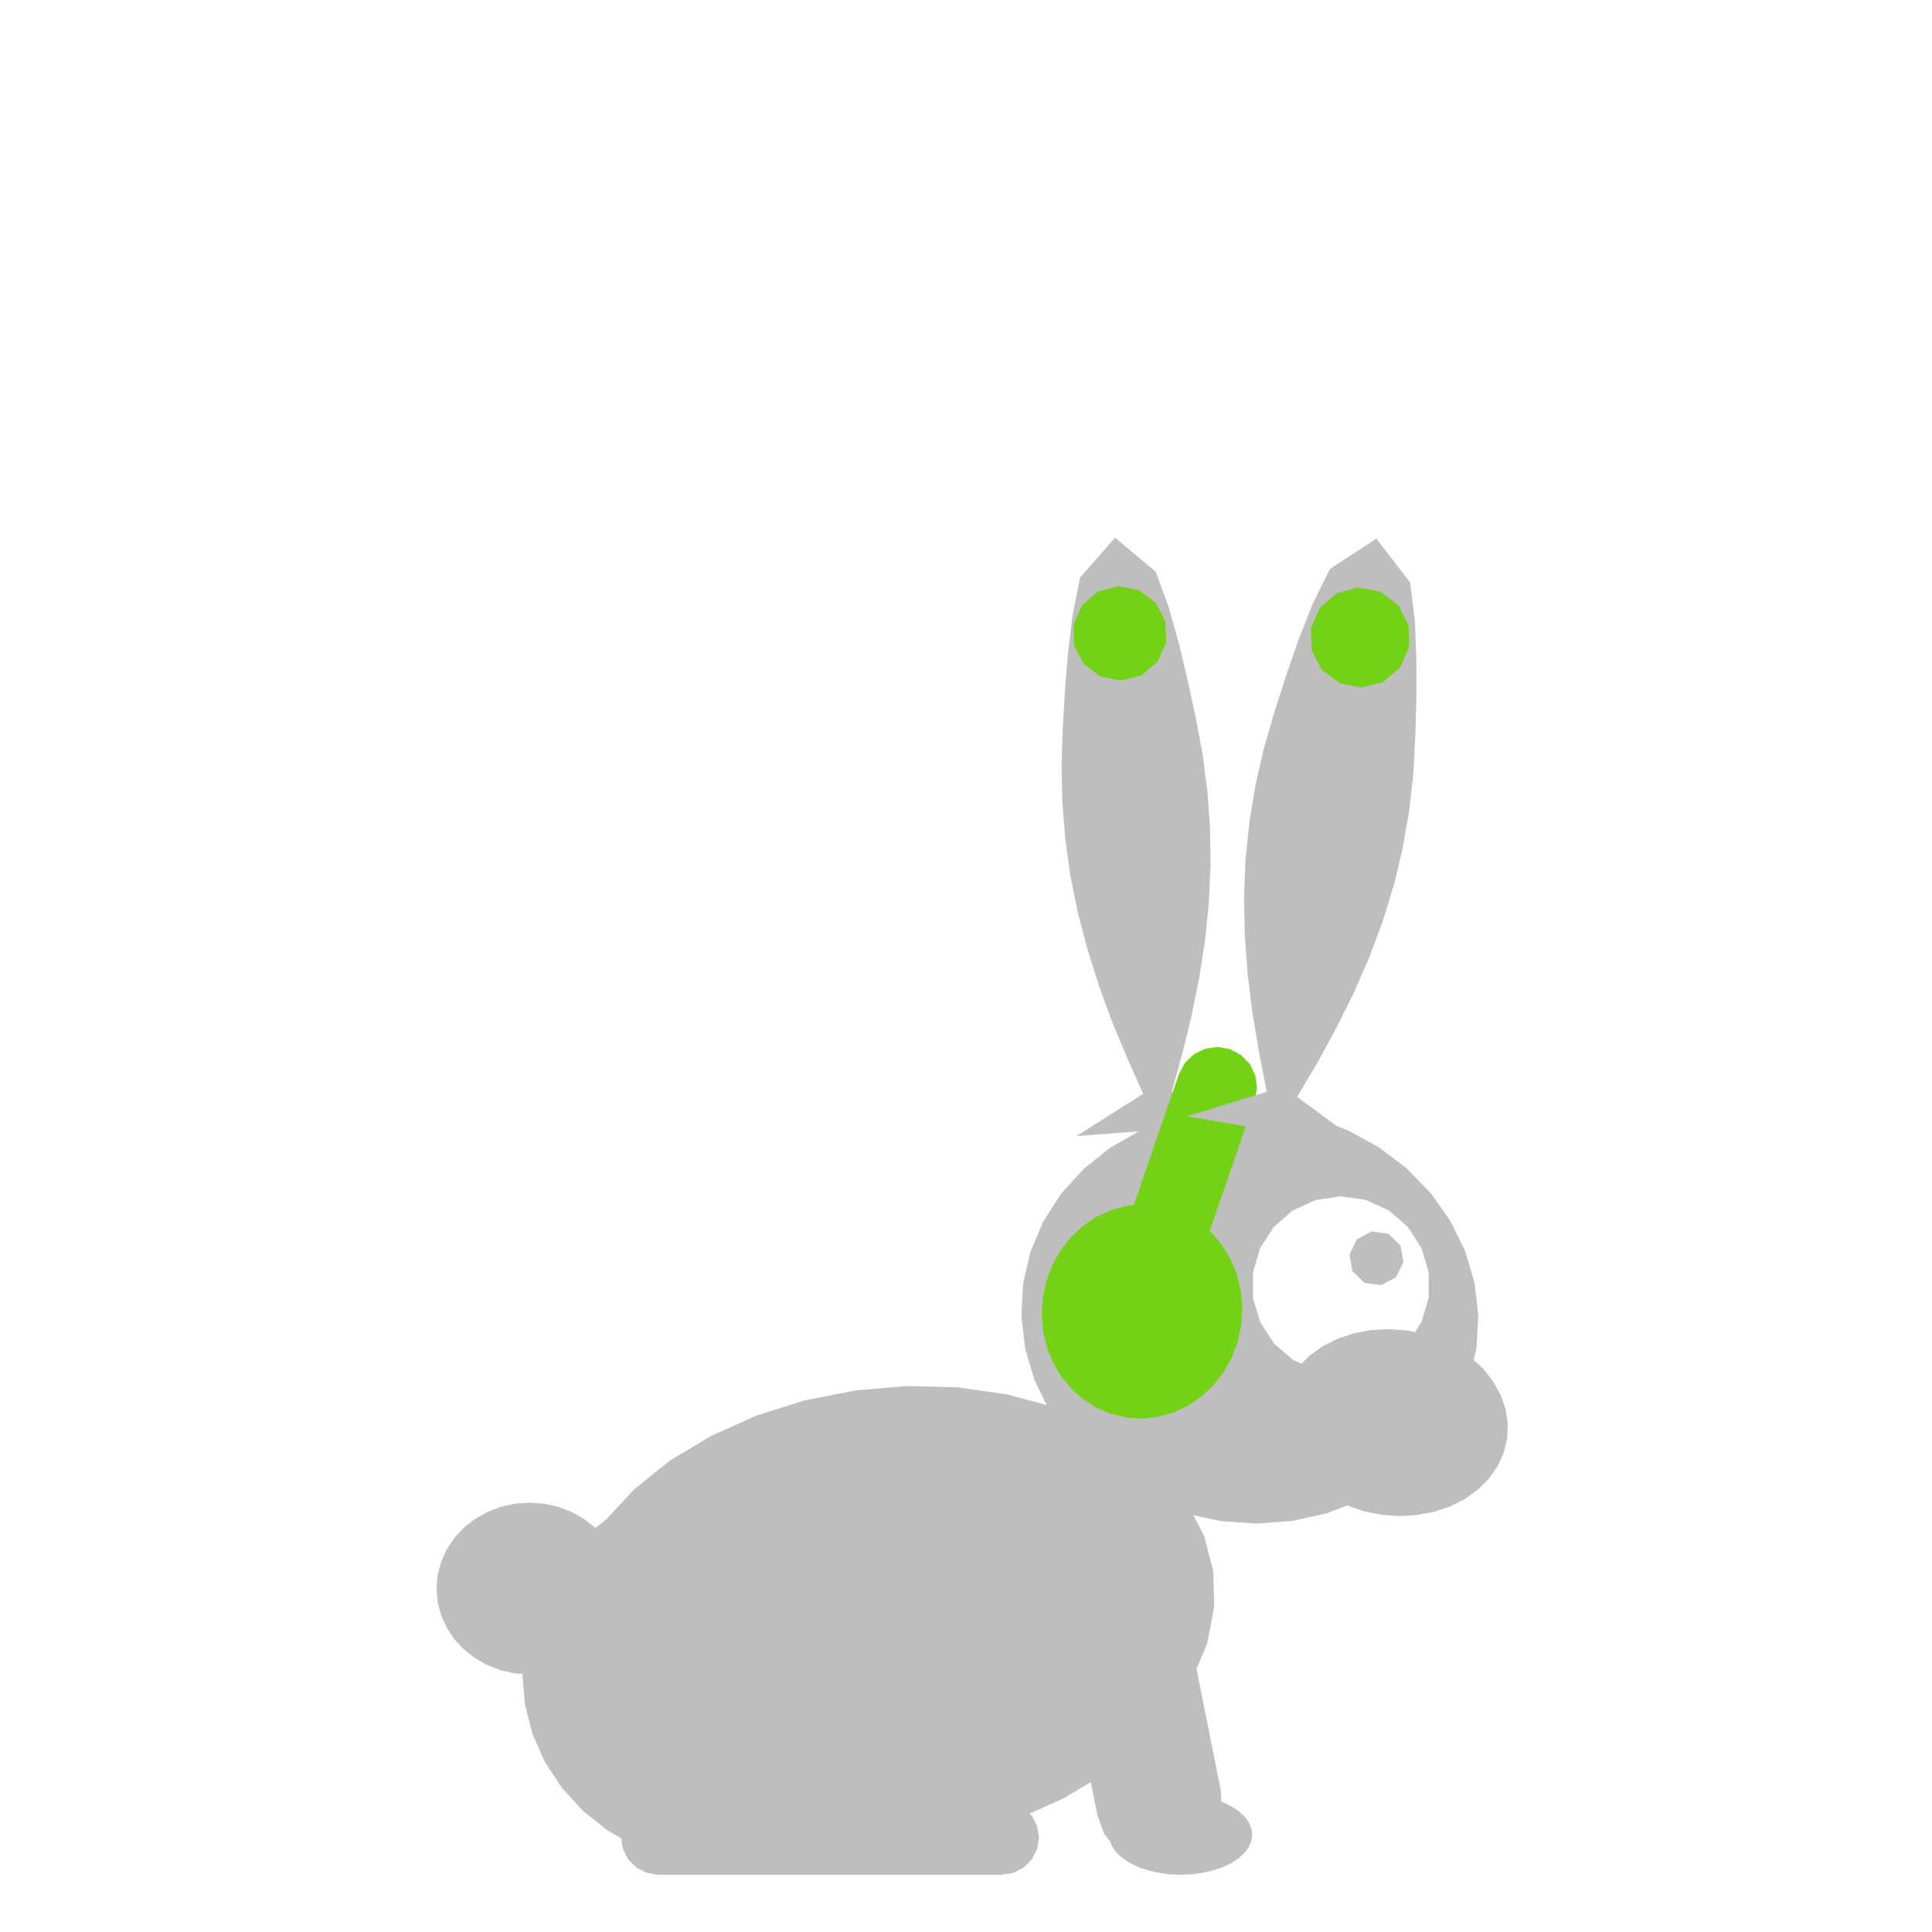
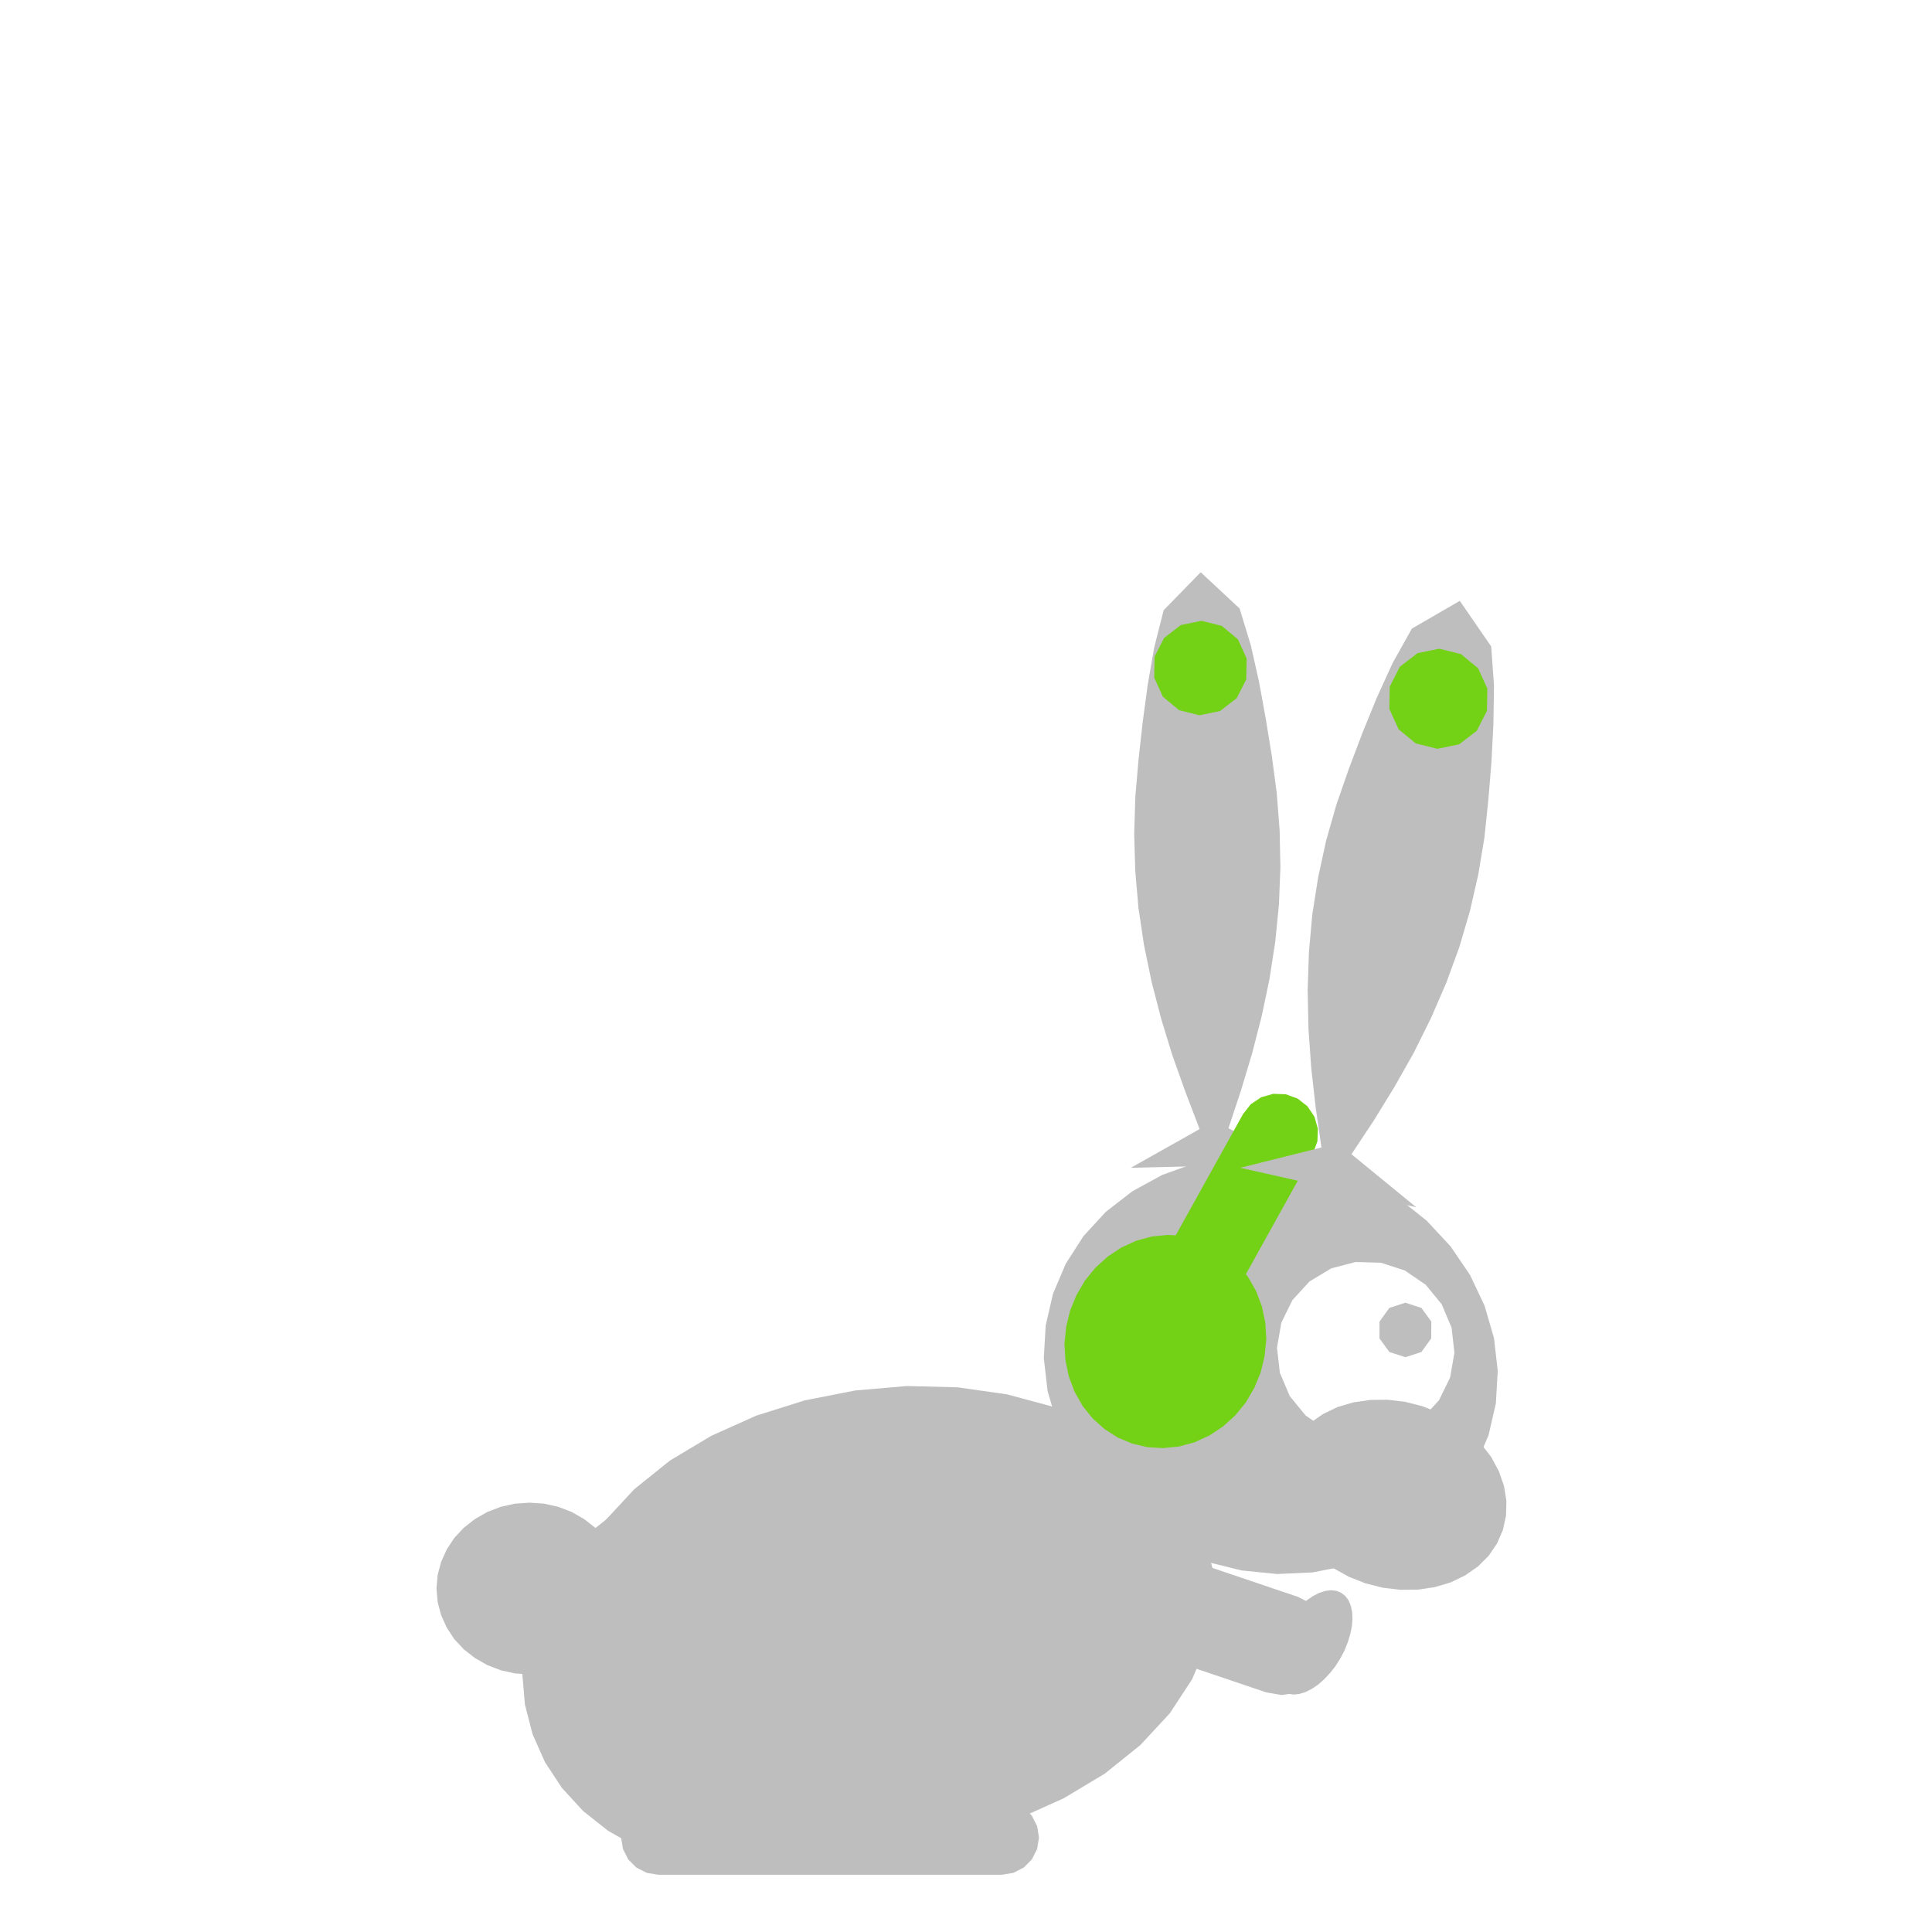
<svg xmlns="http://www.w3.org/2000/svg" viewBox="-20 -31 135 135">
  <g transform="translate(0 0.00)">
    <g transform="translate(0 0) translate(44 100) rotate(0) scale(1 1) translate(-44 -100)">
      <g transform="translate(0 0) rotate(0 19 80)">
        <path fill="#bebebe" fill-rule="evenodd" d="M 23.50 80.00 L 23.42 80.94 L 23.18 81.85 L 22.79 82.72 L 22.26 83.53 L 21.60 84.24 L 20.82 84.85 L 19.95 85.35 L 19.01 85.71 L 18.02 85.93 L 17.00 86.00 L 15.98 85.93 L 14.99 85.71 L 14.05 85.35 L 13.18 84.85 L 12.40 84.24 L 11.74 83.53 L 11.21 82.72 L 10.82 81.85 L 10.58 80.94 L 10.50 80.00 L 10.58 79.06 L 10.82 78.15 L 11.21 77.28 L 11.74 76.47 L 12.40 75.76 L 13.18 75.15 L 14.05 74.65 L 14.99 74.29 L 15.98 74.07 L 17.00 74.00 L 18.02 74.07 L 19.01 74.29 L 19.95 74.65 L 20.82 75.15 L 21.60 75.76 L 22.26 76.47 L 22.79 77.28 L 23.18 78.15 L 23.42 79.06 Z" />
      </g>
      <g transform="translate(0 0) rotate(0 31 86)">
        <path fill="#bebebe" fill-rule="evenodd" d="M 45.50 86.00 L 45.32 88.11 L 44.79 90.17 L 43.92 92.13 L 42.73 93.94 L 41.25 95.55 L 39.52 96.92 L 37.58 98.03 L 35.48 98.84 L 33.27 99.33 L 31.00 99.50 L 28.73 99.33 L 26.52 98.84 L 24.42 98.03 L 22.48 96.92 L 20.75 95.55 L 19.27 93.94 L 18.08 92.13 L 17.21 90.17 L 16.68 88.11 L 16.50 86.00 L 16.68 83.89 L 17.21 81.83 L 18.08 79.87 L 19.27 78.06 L 20.75 76.45 L 22.48 75.08 L 24.42 73.97 L 26.52 73.16 L 28.73 72.67 L 31.00 72.50 L 33.27 72.67 L 35.48 73.16 L 37.58 73.97 L 39.52 75.08 L 41.25 76.45 L 42.73 78.06 L 43.92 79.87 L 44.79 81.83 L 45.32 83.89 Z" />
        <path fill="#bebebe" fill-rule="evenodd" d="M 50.00 94.80 L 50.80 94.93 L 51.53 95.30 L 52.10 95.87 L 52.47 96.60 L 52.60 97.40 L 52.47 98.20 L 52.10 98.93 L 51.53 99.50 L 50.80 99.87 L 50.00 100.00 L 26.00 100.00 L 25.20 99.87 L 24.47 99.50 L 23.90 98.93 L 23.53 98.20 L 23.40 97.40 L 23.53 96.60 L 23.90 95.87 L 24.47 95.30 L 25.20 94.93 L 26.00 94.80 Z" />
      </g>
      <path fill="#bebebe" fill-rule="evenodd" d="M 64.78 78.80 L 64.84 81.32 L 64.35 83.85 L 63.30 86.34 L 61.74 88.72 L 59.68 90.94 L 57.19 92.94 L 54.32 94.66 L 51.16 96.08 L 47.76 97.15 L 44.23 97.84 L 40.64 98.15 L 37.08 98.06 L 33.64 97.57 L 30.41 96.70 L 27.47 95.47 L 24.88 93.90 L 22.72 92.05 L 21.03 89.94 L 19.85 87.64 L 19.22 85.20 L 19.16 82.68 L 19.65 80.15 L 20.70 77.66 L 22.26 75.28 L 24.32 73.06 L 26.81 71.06 L 29.68 69.34 L 32.84 67.92 L 36.24 66.85 L 39.77 66.16 L 43.36 65.85 L 46.92 65.94 L 50.36 66.43 L 53.59 67.30 L 56.53 68.53 L 59.12 70.10 L 61.28 71.95 L 62.97 74.06 L 64.15 76.36 Z" />
-       <g transform="translate(0 0) rotate(0 58 80)">
+       <g transform="translate(0 0) rotate(-60 58 80) translate(58 80) scale(0.8 0.8) translate(-58 -80)">
        <path fill="#bebebe" fill-rule="evenodd" d="M 65.31 94.14 L 65.37 95.51 L 65.00 96.84 L 64.23 97.98 L 63.15 98.84 L 61.86 99.31 L 60.49 99.37 L 59.16 99.00 L 58.02 98.23 L 57.16 97.15 L 56.69 95.86 L 53.69 80.86 L 53.63 79.49 L 54.00 78.16 L 54.77 77.02 L 55.85 76.16 L 57.14 75.69 L 58.51 75.63 L 59.84 76.00 L 60.98 76.77 L 61.84 77.85 L 62.31 79.14 Z" />
        <path fill="#bebebe" fill-rule="evenodd" d="M 67.50 97.20 L 67.44 97.64 L 67.26 98.07 L 66.96 98.47 L 66.55 98.85 L 66.04 99.18 L 65.44 99.47 L 64.77 99.69 L 64.05 99.86 L 63.28 99.97 L 62.50 100.00 L 61.72 99.97 L 60.95 99.86 L 60.23 99.69 L 59.56 99.47 L 58.96 99.18 L 58.45 98.85 L 58.04 98.47 L 57.74 98.07 L 57.56 97.64 L 57.50 97.20 L 57.56 96.76 L 57.74 96.33 L 58.04 95.93 L 58.45 95.55 L 58.96 95.22 L 59.56 94.93 L 60.23 94.71 L 60.95 94.54 L 61.72 94.43 L 62.50 94.40 L 63.28 94.43 L 64.05 94.54 L 64.77 94.71 L 65.44 94.93 L 66.04 95.22 L 66.55 95.55 L 66.96 95.93 L 67.26 96.33 L 67.44 96.76 Z" />
      </g>
-       <g transform="translate(0 2) rotate(8 60 68)">
-         <g transform="translate(0 0) rotate(3 58 46)">
+       <g transform="translate(0 4) rotate(18 60 68)">
+         <g transform="translate(0 0) rotate(-4 58 46)">
          <path fill="#bebebe" fill-rule="evenodd" d="M 63.67 44.44 L 58.28 43.23 L 58.49 40.49 L 58.62 37.76 L 58.64 35.07 L 58.54 32.41 L 58.30 29.78 L 57.92 27.20 L 57.39 24.65 L 56.71 22.15 L 55.89 19.69 L 54.93 17.26 L 53.90 14.86 L 52.82 12.47 L 51.63 10.10 L 50.25 7.80 L 47.00 6.00 L 47.00 6.00 L 45.13 9.20 L 45.12 11.90 L 45.31 14.53 L 45.60 17.14 L 45.95 19.74 L 46.36 22.31 L 46.91 24.85 L 47.61 27.35 L 48.45 29.80 L 49.45 32.22 L 50.59 34.59 L 51.86 36.93 L 53.25 39.24 L 54.76 41.51 L 56.34 43.77 L 52.33 47.56 Z" />
          <path class="success" fill="#73d216" d="M 51.90 12.50 L 51.57 13.93 L 50.66 15.08 L 49.33 15.72 L 47.87 15.72 L 46.54 15.08 L 45.63 13.93 L 45.30 12.50 L 45.63 11.07 L 46.54 9.92 L 47.87 9.28 L 49.33 9.28 L 50.66 9.92 L 51.57 11.07 Z" />
        </g>
        <path fill="#bebebe" fill-rule="evenodd" d="M 82.00 58.00 L 81.80 60.27 L 81.22 62.48 L 80.26 64.58 L 78.94 66.52 L 77.31 68.25 L 75.40 69.73 L 73.26 70.92 L 70.94 71.79 L 68.50 72.32 L 66.00 72.50 L 63.50 72.32 L 61.06 71.79 L 58.74 70.92 L 56.60 69.73 L 54.69 68.25 L 53.06 66.52 L 51.74 64.58 L 50.78 62.48 L 50.20 60.27 L 50.00 58.00 L 50.20 55.73 L 50.78 53.52 L 51.74 51.42 L 53.06 49.48 L 54.69 47.75 L 56.60 46.27 L 58.74 45.08 L 61.06 44.21 L 63.50 43.68 L 66.00 43.50 L 68.50 43.68 L 70.94 44.21 L 73.26 45.08 L 75.40 46.27 L 77.31 47.75 L 78.94 49.48 L 80.26 51.42 L 81.22 53.52 L 81.80 55.73 Z M 78.20 55.00 L 77.95 56.75 L 77.22 58.35 L 76.06 59.69 L 74.58 60.64 L 72.88 61.14 L 71.12 61.14 L 69.42 60.64 L 67.94 59.69 L 66.78 58.35 L 66.05 56.75 L 65.80 55.00 L 66.05 53.25 L 66.78 51.65 L 67.94 50.31 L 69.42 49.36 L 71.12 48.86 L 72.88 48.86 L 74.58 49.36 L 76.06 50.31 L 77.22 51.65 L 77.95 53.25 Z M 76.10 52.80 L 75.74 53.92 L 74.79 54.61 L 73.61 54.61 L 72.66 53.92 L 72.30 52.80 L 72.66 51.68 L 73.61 50.99 L 74.79 50.99 L 75.74 51.68 Z" />
        <path fill="#bebebe" fill-rule="evenodd" d="M 85.00 64.00 L 84.90 65.02 L 84.61 66.01 L 84.13 66.95 L 83.47 67.82 L 82.66 68.60 L 81.70 69.26 L 80.63 69.79 L 79.47 70.18 L 78.25 70.42 L 77.00 70.50 L 75.75 70.42 L 74.53 70.18 L 73.37 69.79 L 72.30 69.26 L 71.34 68.60 L 70.53 67.82 L 69.87 66.95 L 69.39 66.01 L 69.10 65.02 L 69.00 64.00 L 69.10 62.98 L 69.39 61.99 L 69.87 61.05 L 70.53 60.18 L 71.34 59.40 L 72.30 58.74 L 73.37 58.21 L 74.53 57.82 L 75.75 57.58 L 77.00 57.50 L 78.25 57.58 L 79.47 57.82 L 80.63 58.21 L 81.70 58.74 L 82.66 59.40 L 83.47 60.18 L 84.13 61.05 L 84.61 61.99 L 84.90 62.98 Z" />
        <path class="success" fill="#73d216" d="M 65.50 58.75 L 65.41 59.92 L 65.16 61.07 L 64.74 62.15 L 64.16 63.16 L 63.45 64.05 L 62.61 64.82 L 61.68 65.43 L 60.66 65.88 L 59.60 66.16 L 58.50 66.25 L 57.40 66.16 L 56.34 65.88 L 55.32 65.43 L 54.39 64.82 L 53.55 64.05 L 52.84 63.16 L 52.26 62.15 L 51.84 61.07 L 51.59 59.92 L 51.50 58.75 L 51.59 57.58 L 51.84 56.43 L 52.26 55.35 L 52.84 54.34 L 53.55 53.45 L 54.39 52.68 L 55.32 52.07 L 56.34 51.62 L 57.40 51.34 L 58.50 51.25 L 59.60 51.34 L 60.66 51.62 L 61.68 52.07 L 62.61 52.68 L 63.45 53.45 L 64.16 54.34 L 64.74 55.35 L 65.16 56.43 L 65.41 57.58 Z" />
        <path class="success" fill="#73d216" d="M 58.75 41.96 L 59.05 41.14 L 59.59 40.45 L 60.32 39.96 L 61.16 39.72 L 62.04 39.75 L 62.86 40.05 L 63.55 40.59 L 64.04 41.32 L 64.28 42.16 L 64.25 43.04 L 62.25 53.29 L 61.95 54.11 L 61.41 54.80 L 60.68 55.29 L 59.84 55.53 L 58.96 55.50 L 58.14 55.20 L 57.45 54.66 L 56.96 53.93 L 56.72 53.09 L 56.75 52.21 Z" />
-         <g transform="translate(0 0) rotate(3 66 45)">
+         <g transform="translate(0 0) rotate(-4 66 45)">
          <path fill="#bebebe" fill-rule="evenodd" d="M 72.30 44.85 L 67.01 42.35 L 67.95 39.70 L 68.79 37.05 L 69.52 34.41 L 70.10 31.77 L 70.54 29.13 L 70.82 26.50 L 70.93 23.87 L 70.88 21.25 L 70.67 18.62 L 70.30 16.01 L 69.87 13.39 L 69.36 10.78 L 68.75 8.16 L 67.90 5.56 L 65.00 3.00 L 65.00 3.00 L 62.22 5.69 L 61.50 8.34 L 61.01 10.97 L 60.63 13.61 L 60.32 16.24 L 60.08 18.88 L 59.99 21.50 L 60.07 24.13 L 60.30 26.75 L 60.71 29.37 L 61.27 31.98 L 61.98 34.59 L 62.83 37.20 L 63.80 39.80 L 64.86 42.40 L 59.70 45.15 Z" />
          <path class="success" fill="#73d216" d="M 68.70 10.00 L 68.35 11.52 L 67.38 12.74 L 65.98 13.41 L 64.42 13.41 L 63.02 12.74 L 62.05 11.52 L 61.70 10.00 L 62.05 8.48 L 63.02 7.26 L 64.42 6.59 L 65.98 6.59 L 67.38 7.26 L 68.35 8.48 Z" />
        </g>
      </g>
    </g>
  </g>
</svg>
